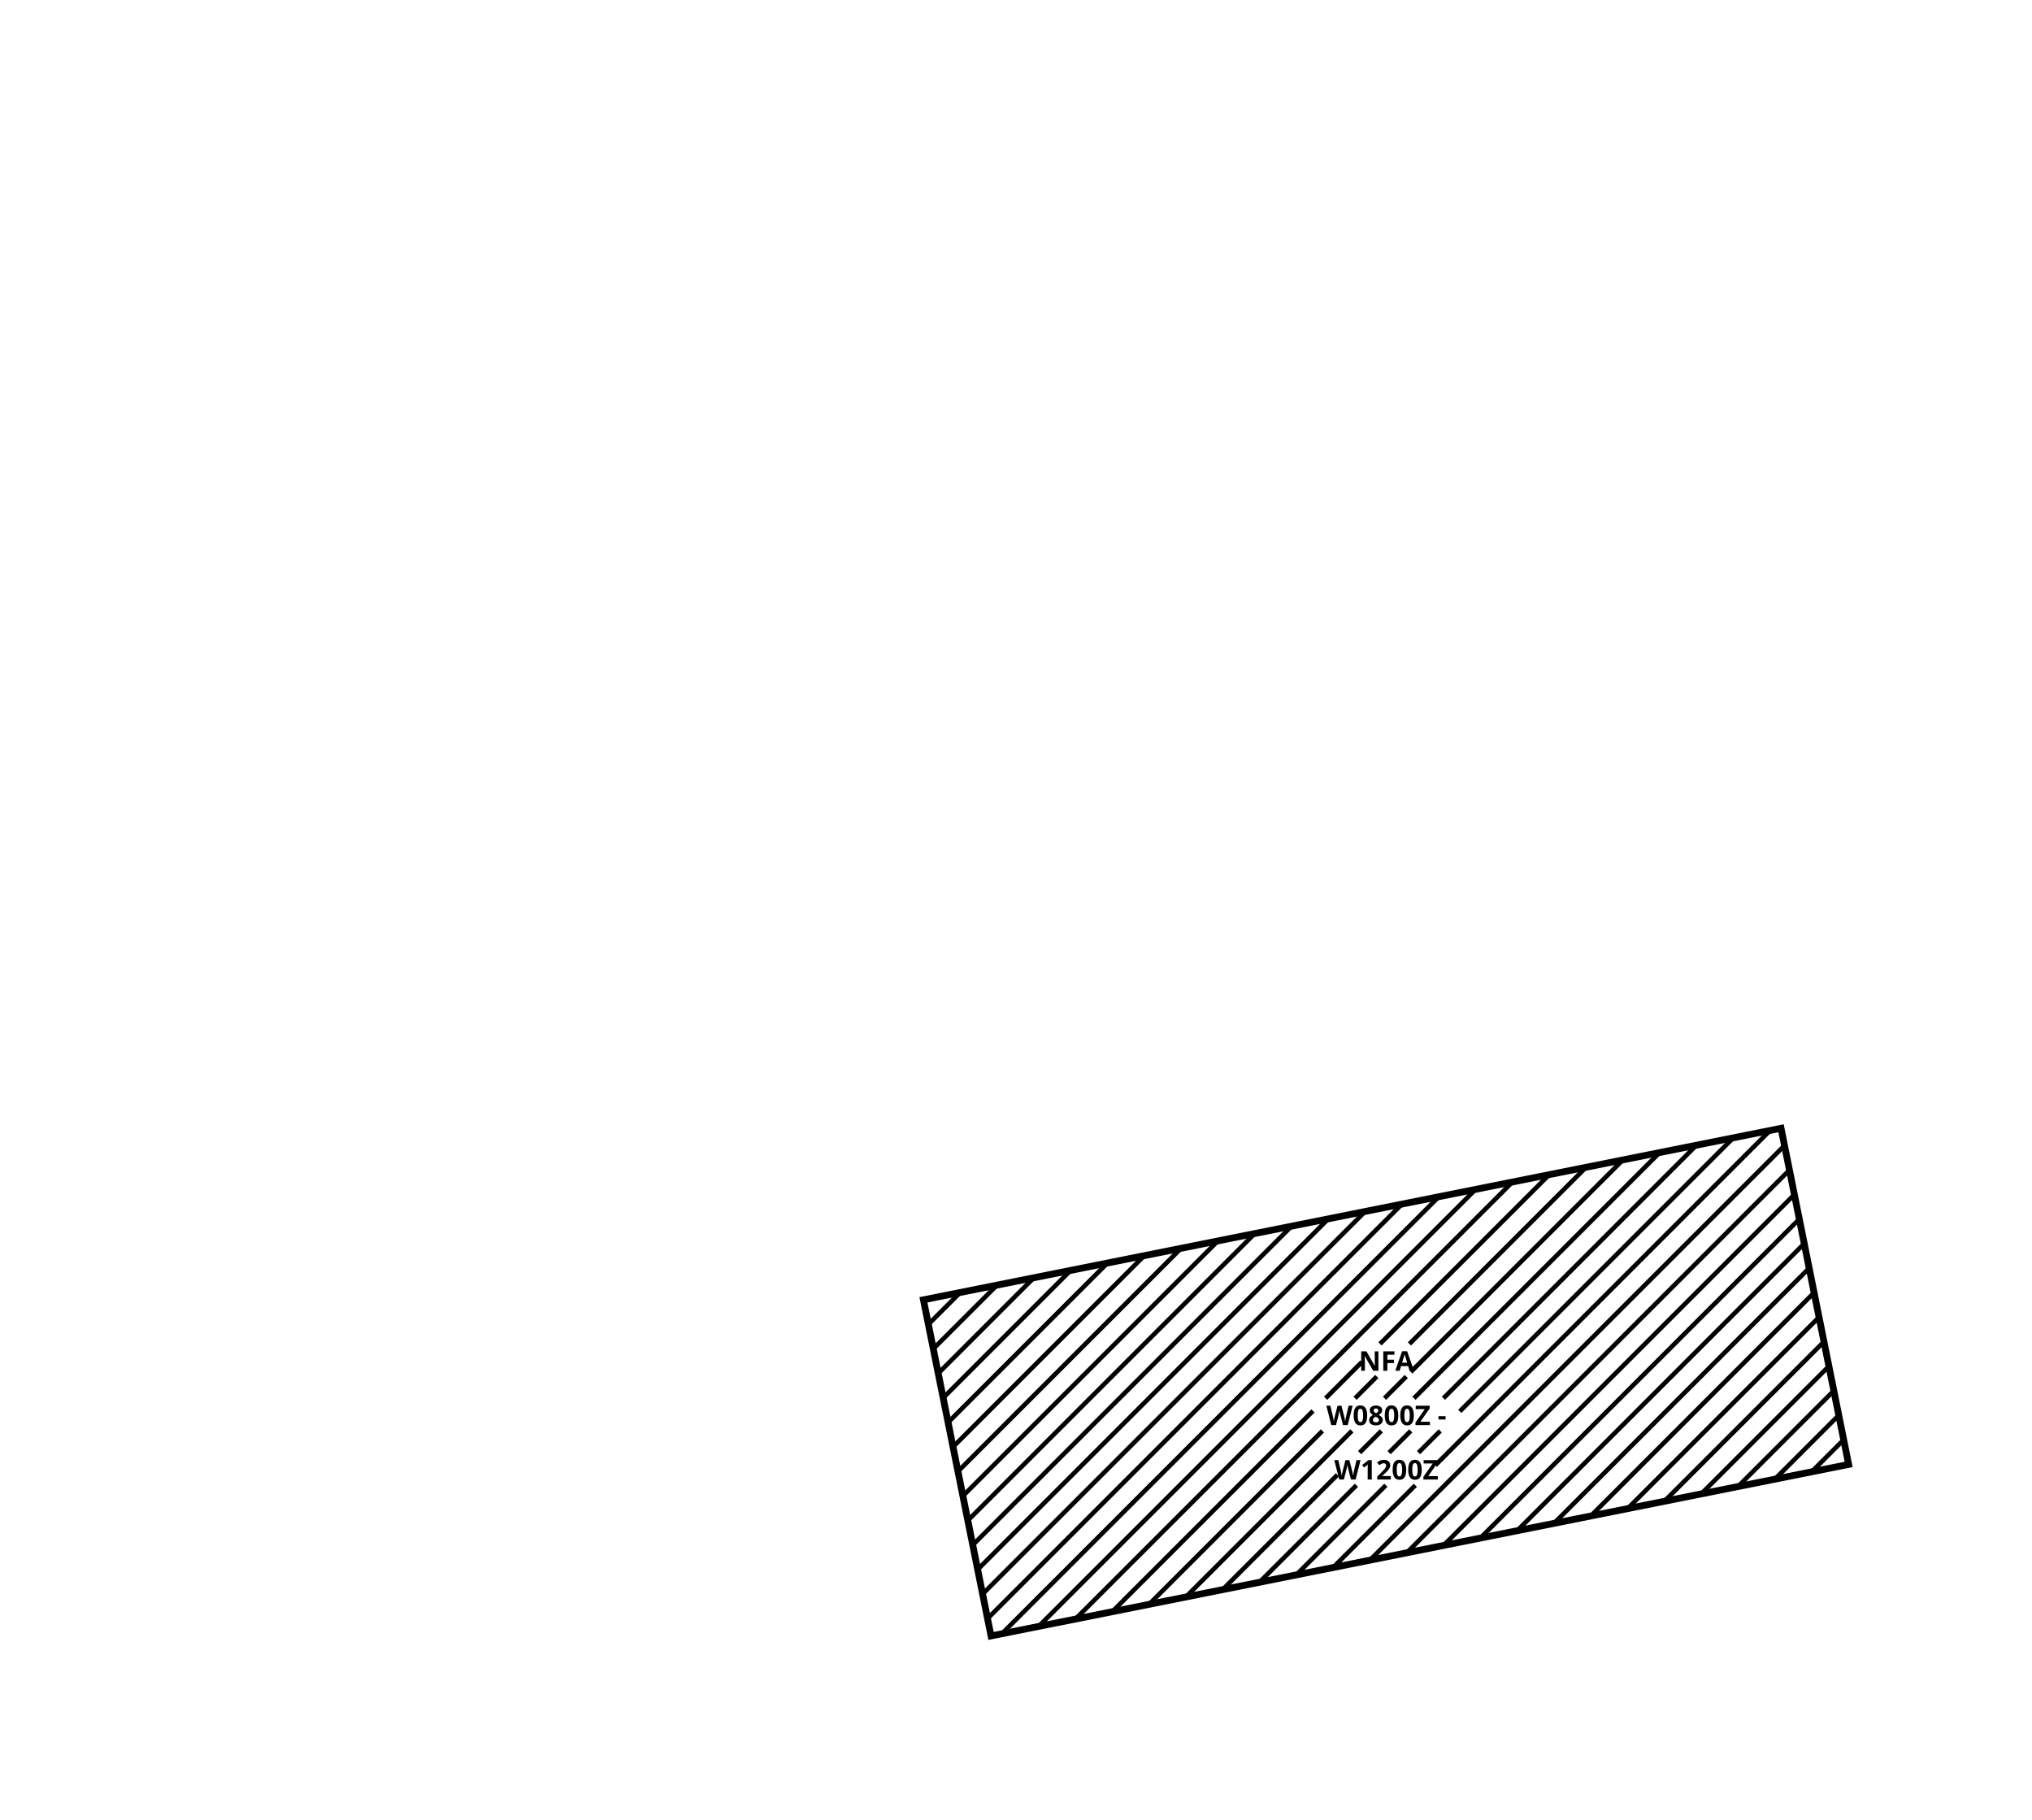
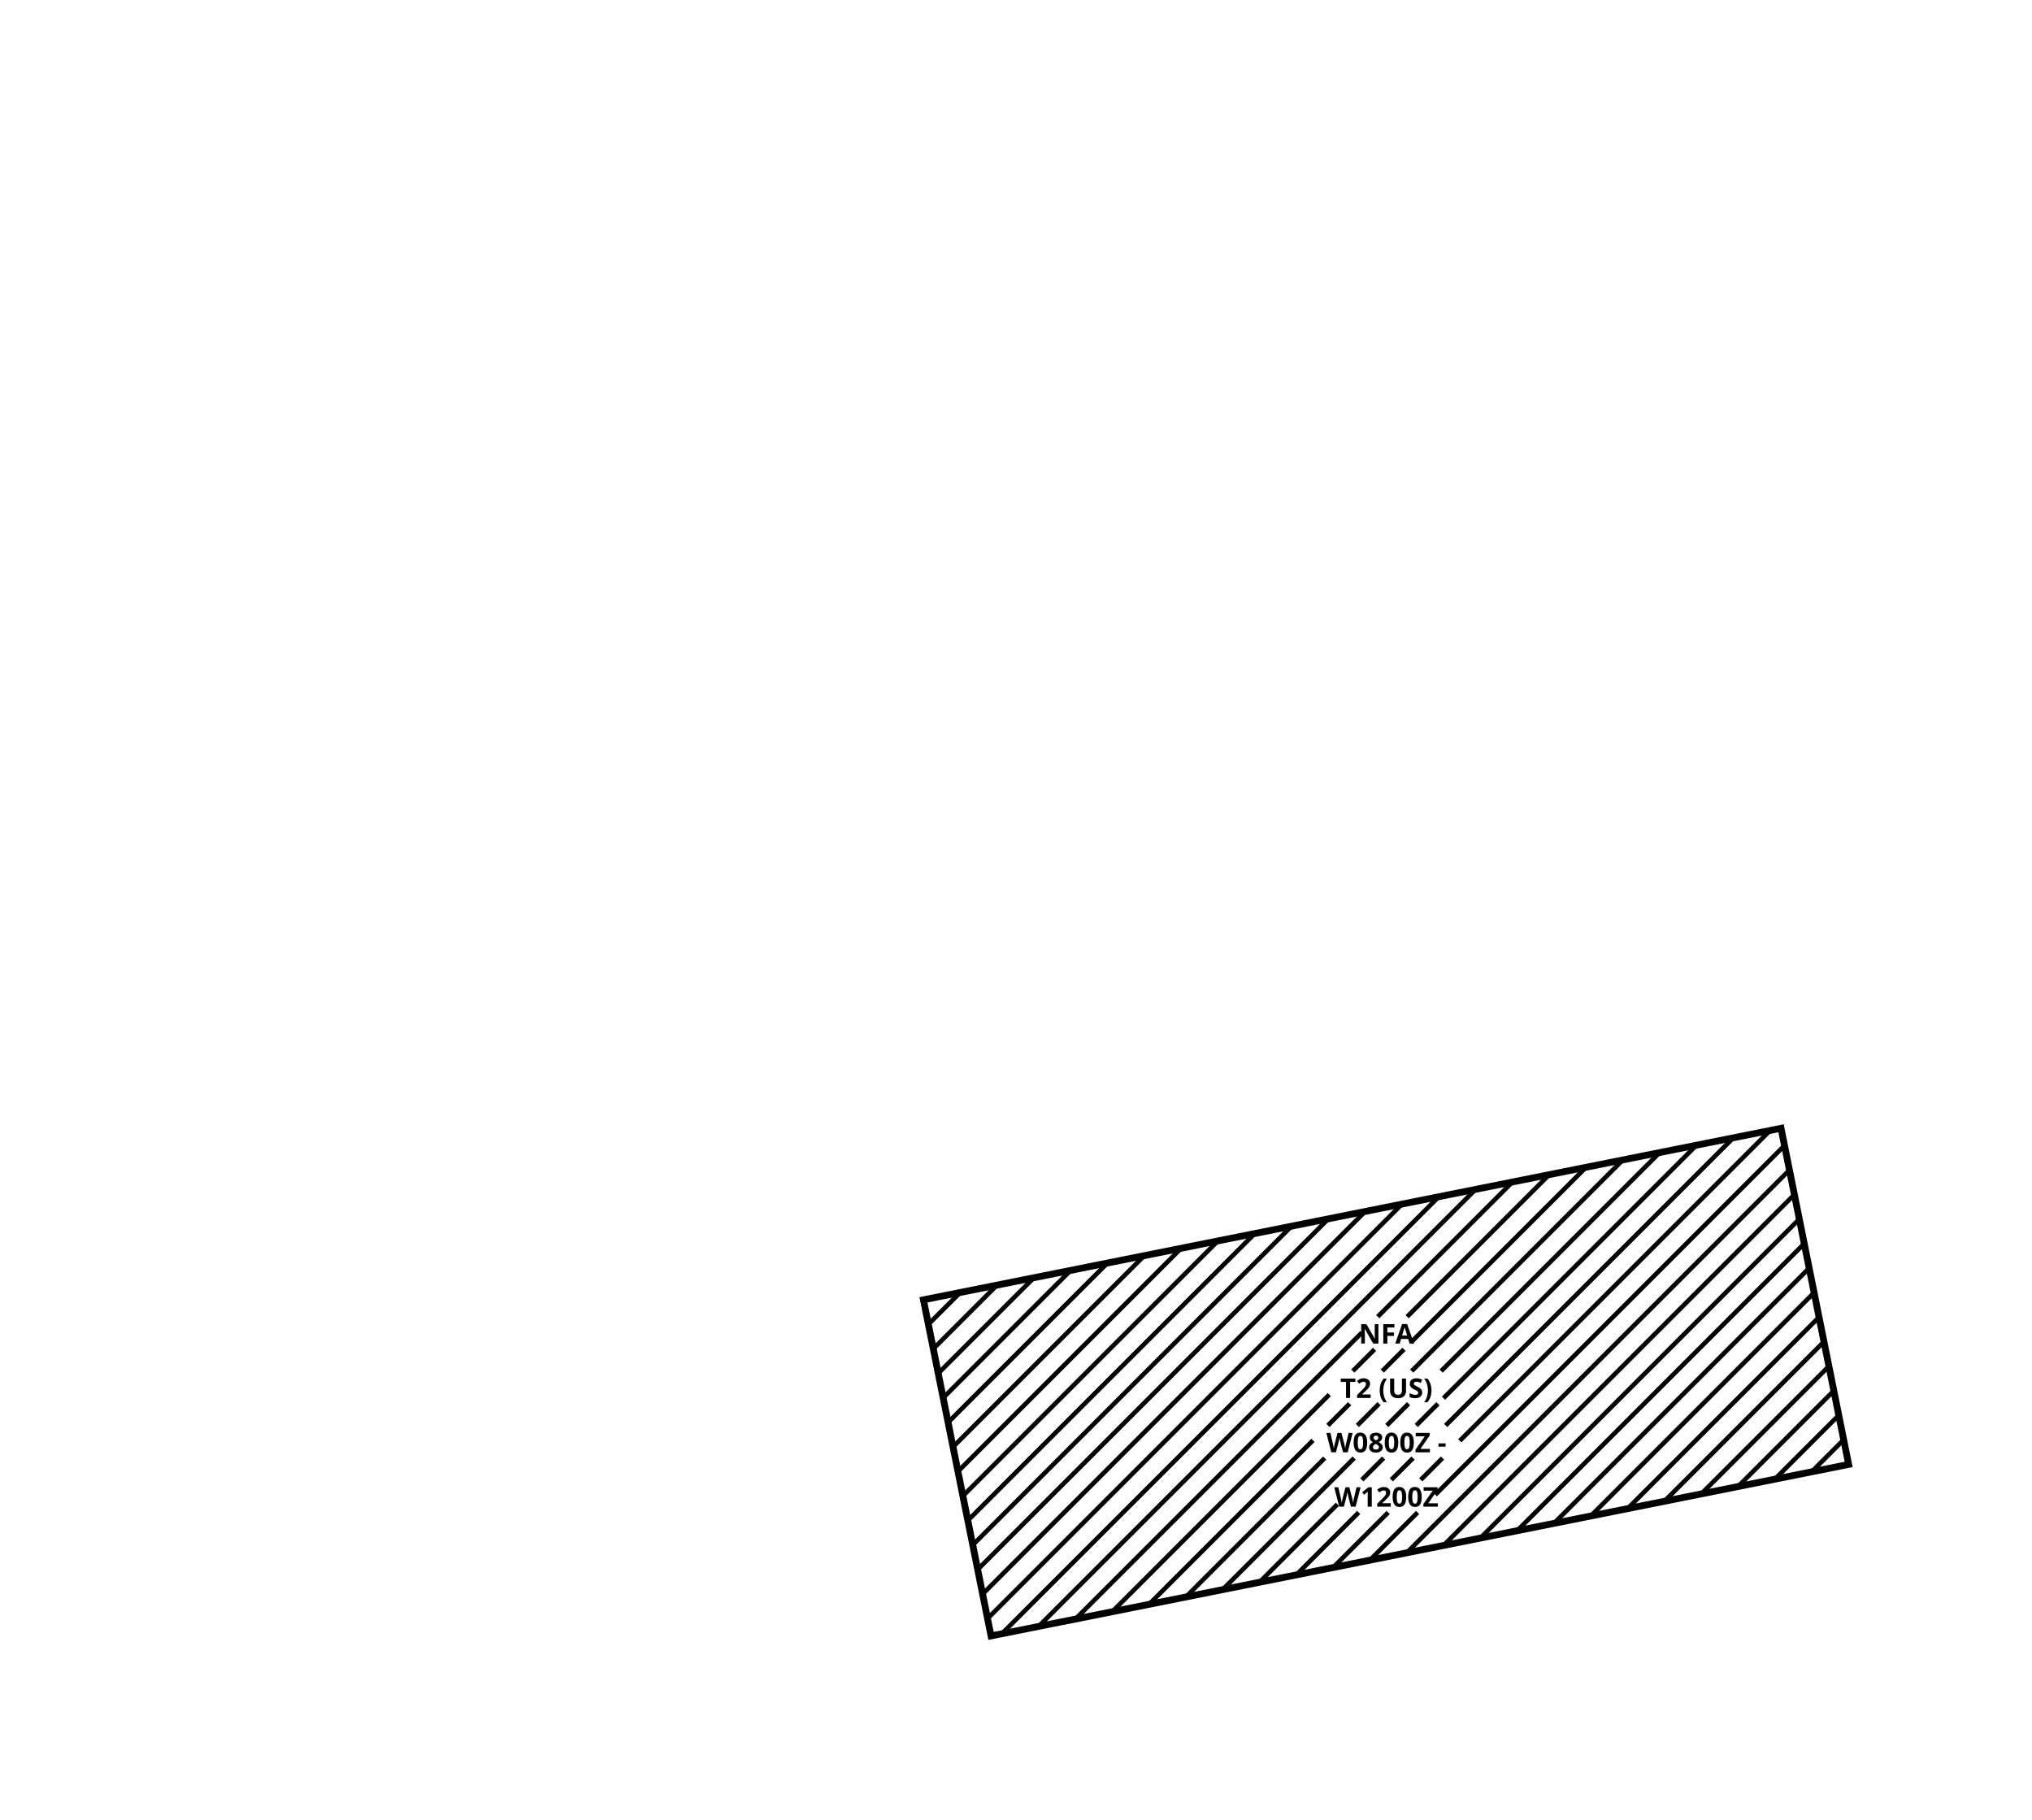
<svg xmlns="http://www.w3.org/2000/svg" width="897" height="803" viewBox="0 0 897 803">
  <polygon points="407.64,573.74 437.48,722.1 816.06,646.4 786.22,498.02" fill="none" stroke="#000000ff" stroke-width="3" stroke-linejoin="miter" stroke-linecap="butt" />
  <polyline points="409.81,584.57 423.89,570.49" fill="none" stroke="#000000ff" stroke-width="2" stroke-linejoin="miter" stroke-linecap="butt" />
  <polyline points="411.99,595.39 440.14,567.24" fill="none" stroke="#000000ff" stroke-width="2" stroke-linejoin="miter" stroke-linecap="butt" />
  <polyline points="414.17,606.21 456.39,563.99" fill="none" stroke="#000000ff" stroke-width="2" stroke-linejoin="miter" stroke-linecap="butt" />
  <polyline points="416.34,617.04 472.64,560.74" fill="none" stroke="#000000ff" stroke-width="2" stroke-linejoin="miter" stroke-linecap="butt" />
  <polyline points="418.52,627.86 488.89,557.49" fill="none" stroke="#000000ff" stroke-width="2" stroke-linejoin="miter" stroke-linecap="butt" />
  <polyline points="420.7,638.68 505.14,554.24" fill="none" stroke="#000000ff" stroke-width="2" stroke-linejoin="miter" stroke-linecap="butt" />
  <polyline points="422.87,649.51 521.39,550.99" fill="none" stroke="#000000ff" stroke-width="2" stroke-linejoin="miter" stroke-linecap="butt" />
  <polyline points="425.05,660.33 537.64,547.74" fill="none" stroke="#000000ff" stroke-width="2" stroke-linejoin="miter" stroke-linecap="butt" />
  <polyline points="427.23,671.15 553.89,544.49" fill="none" stroke="#000000ff" stroke-width="2" stroke-linejoin="miter" stroke-linecap="butt" />
  <polyline points="429.41,681.98 570.14,541.24" fill="none" stroke="#000000ff" stroke-width="2" stroke-linejoin="miter" stroke-linecap="butt" />
  <polyline points="431.58,692.8 586.39,537.99" fill="none" stroke="#000000ff" stroke-width="2" stroke-linejoin="miter" stroke-linecap="butt" />
  <polyline points="433.76,703.62 602.64,534.74" fill="none" stroke="#000000ff" stroke-width="2" stroke-linejoin="miter" stroke-linecap="butt" />
  <polyline points="435.94,714.44 618.89,531.49" fill="none" stroke="#000000ff" stroke-width="2" stroke-linejoin="miter" stroke-linecap="butt" />
  <polyline points="442.23,721.15 635.15,528.23" fill="none" stroke="#000000ff" stroke-width="2" stroke-linejoin="miter" stroke-linecap="butt" />
  <polyline points="458.48,717.9 651.4,524.98" fill="none" stroke="#000000ff" stroke-width="2" stroke-linejoin="miter" stroke-linecap="butt" />
-   <polyline points="474.73,714.65 667.65,521.73" fill="none" stroke="#000000ff" stroke-width="2" stroke-linejoin="miter" stroke-linecap="butt" />
-   <polyline points="490.97,711.41 579.6,622.78" fill="none" stroke="#000000ff" stroke-width="2" stroke-linejoin="miter" stroke-linecap="butt" />
-   <polyline points="585.18,617.2 601.2,601.18" fill="none" stroke="#000000ff" stroke-width="2" stroke-linejoin="miter" stroke-linecap="butt" />
-   <polyline points="609.18,593.2 683.9,518.48" fill="none" stroke="#000000ff" stroke-width="2" stroke-linejoin="miter" stroke-linecap="butt" />
-   <polyline points="507.22,708.16 583.78,631.6" fill="none" stroke="#000000ff" stroke-width="2" stroke-linejoin="miter" stroke-linecap="butt" />
-   <polyline points="598.18,617.2 607.78,607.6" fill="none" stroke="#000000ff" stroke-width="2" stroke-linejoin="miter" stroke-linecap="butt" />
-   <polyline points="622.18,593.2 700.15,515.23" fill="none" stroke="#000000ff" stroke-width="2" stroke-linejoin="miter" stroke-linecap="butt" />
-   <polyline points="523.47,704.91 596.78,631.6" fill="none" stroke="#000000ff" stroke-width="2" stroke-linejoin="miter" stroke-linecap="butt" />
-   <polyline points="611.18,617.2 620.78,607.6" fill="none" stroke="#000000ff" stroke-width="2" stroke-linejoin="miter" stroke-linecap="butt" />
-   <polyline points="622.8,605.58 716.4,511.98" fill="none" stroke="#000000ff" stroke-width="2" stroke-linejoin="miter" stroke-linecap="butt" />
-   <polyline points="539.72,701.66 590.4,650.98" fill="none" stroke="#000000ff" stroke-width="2" stroke-linejoin="miter" stroke-linecap="butt" />
-   <polyline points="600.18,641.2 609.78,631.6" fill="none" stroke="#000000ff" stroke-width="2" stroke-linejoin="miter" stroke-linecap="butt" />
-   <polyline points="624.18,617.2 732.65,508.73" fill="none" stroke="#000000ff" stroke-width="2" stroke-linejoin="miter" stroke-linecap="butt" />
-   <polyline points="555.97,698.41 598.78,655.6" fill="none" stroke="#000000ff" stroke-width="2" stroke-linejoin="miter" stroke-linecap="butt" />
-   <polyline points="613.18,641.2 622.78,631.6" fill="none" stroke="#000000ff" stroke-width="2" stroke-linejoin="miter" stroke-linecap="butt" />
-   <polyline points="637.18,617.2 748.9,505.48" fill="none" stroke="#000000ff" stroke-width="2" stroke-linejoin="miter" stroke-linecap="butt" />
-   <polyline points="572.22,695.16 611.78,655.6" fill="none" stroke="#000000ff" stroke-width="2" stroke-linejoin="miter" stroke-linecap="butt" />
-   <polyline points="626.18,641.2 635.78,631.6" fill="none" stroke="#000000ff" stroke-width="2" stroke-linejoin="miter" stroke-linecap="butt" />
-   <polyline points="644.4,622.98 765.15,502.23" fill="none" stroke="#000000ff" stroke-width="2" stroke-linejoin="miter" stroke-linecap="butt" />
-   <polyline points="588.47,691.91 624.78,655.6" fill="none" stroke="#000000ff" stroke-width="2" stroke-linejoin="miter" stroke-linecap="butt" />
-   <polyline points="633.6,646.78 781.4,498.98" fill="none" stroke="#000000ff" stroke-width="2" stroke-linejoin="miter" stroke-linecap="butt" />
-   <polyline points="604.72,688.66 787.75,505.63" fill="none" stroke="#000000ff" stroke-width="2" stroke-linejoin="miter" stroke-linecap="butt" />
+   <polyline points="474.73,714.65 601.2,588.18" fill="none" stroke="#000000ff" stroke-width="2" stroke-linejoin="miter" stroke-linecap="butt" />
+   <polyline points="608.18,581.2 667.65,521.73" fill="none" stroke="#000000ff" stroke-width="2" stroke-linejoin="miter" stroke-linecap="butt" />
+   <polyline points="490.97,711.41 586.8,615.58" fill="none" stroke="#000000ff" stroke-width="2" stroke-linejoin="miter" stroke-linecap="butt" />
+   <polyline points="597.18,605.2 606.78,595.6" fill="none" stroke="#000000ff" stroke-width="2" stroke-linejoin="miter" stroke-linecap="butt" />
+   <polyline points="621.18,581.2 683.9,518.48" fill="none" stroke="#000000ff" stroke-width="2" stroke-linejoin="miter" stroke-linecap="butt" />
+   <polyline points="507.22,708.16 579.6,635.78" fill="none" stroke="#000000ff" stroke-width="2" stroke-linejoin="miter" stroke-linecap="butt" />
+   <polyline points="586.18,629.2 595.78,619.6" fill="none" stroke="#000000ff" stroke-width="2" stroke-linejoin="miter" stroke-linecap="butt" />
+   <polyline points="610.18,605.2 619.78,595.6" fill="none" stroke="#000000ff" stroke-width="2" stroke-linejoin="miter" stroke-linecap="butt" />
+   <polyline points="622.8,592.58 700.15,515.23" fill="none" stroke="#000000ff" stroke-width="2" stroke-linejoin="miter" stroke-linecap="butt" />
+   <polyline points="523.47,704.91 584.78,643.6" fill="none" stroke="#000000ff" stroke-width="2" stroke-linejoin="miter" stroke-linecap="butt" />
+   <polyline points="599.18,629.2 608.78,619.6" fill="none" stroke="#000000ff" stroke-width="2" stroke-linejoin="miter" stroke-linecap="butt" />
+   <polyline points="623.18,605.2 716.4,511.98" fill="none" stroke="#000000ff" stroke-width="2" stroke-linejoin="miter" stroke-linecap="butt" />
+   <polyline points="539.72,701.66 597.78,643.6" fill="none" stroke="#000000ff" stroke-width="2" stroke-linejoin="miter" stroke-linecap="butt" />
+   <polyline points="612.18,629.2 621.78,619.6" fill="none" stroke="#000000ff" stroke-width="2" stroke-linejoin="miter" stroke-linecap="butt" />
+   <polyline points="636.18,605.2 732.65,508.73" fill="none" stroke="#000000ff" stroke-width="2" stroke-linejoin="miter" stroke-linecap="butt" />
+   <polyline points="555.97,698.41 590.4,663.98" fill="none" stroke="#000000ff" stroke-width="2" stroke-linejoin="miter" stroke-linecap="butt" />
+   <polyline points="601.18,653.2 610.78,643.6" fill="none" stroke="#000000ff" stroke-width="2" stroke-linejoin="miter" stroke-linecap="butt" />
+   <polyline points="625.18,629.2 634.78,619.6" fill="none" stroke="#000000ff" stroke-width="2" stroke-linejoin="miter" stroke-linecap="butt" />
+   <polyline points="637.2,617.18 748.9,505.48" fill="none" stroke="#000000ff" stroke-width="2" stroke-linejoin="miter" stroke-linecap="butt" />
+   <polyline points="572.22,695.16 599.78,667.6" fill="none" stroke="#000000ff" stroke-width="2" stroke-linejoin="miter" stroke-linecap="butt" />
+   <polyline points="614.18,653.2 623.78,643.6" fill="none" stroke="#000000ff" stroke-width="2" stroke-linejoin="miter" stroke-linecap="butt" />
+   <polyline points="638.18,629.2 765.15,502.23" fill="none" stroke="#000000ff" stroke-width="2" stroke-linejoin="miter" stroke-linecap="butt" />
+   <polyline points="588.47,691.91 612.78,667.6" fill="none" stroke="#000000ff" stroke-width="2" stroke-linejoin="miter" stroke-linecap="butt" />
+   <polyline points="627.18,653.2 636.78,643.6" fill="none" stroke="#000000ff" stroke-width="2" stroke-linejoin="miter" stroke-linecap="butt" />
+   <polyline points="644.4,635.98 781.4,498.98" fill="none" stroke="#000000ff" stroke-width="2" stroke-linejoin="miter" stroke-linecap="butt" />
+   <polyline points="604.72,688.66 625.78,667.6" fill="none" stroke="#000000ff" stroke-width="2" stroke-linejoin="miter" stroke-linecap="butt" />
+   <polyline points="633.6,659.78 787.75,505.63" fill="none" stroke="#000000ff" stroke-width="2" stroke-linejoin="miter" stroke-linecap="butt" />
  <polyline points="620.97,685.41 789.92,516.46" fill="none" stroke="#000000ff" stroke-width="2" stroke-linejoin="miter" stroke-linecap="butt" />
  <polyline points="637.22,682.16 792.1,527.28" fill="none" stroke="#000000ff" stroke-width="2" stroke-linejoin="miter" stroke-linecap="butt" />
  <polyline points="653.47,678.91 794.28,538.1" fill="none" stroke="#000000ff" stroke-width="2" stroke-linejoin="miter" stroke-linecap="butt" />
  <polyline points="669.72,675.66 796.45,548.93" fill="none" stroke="#000000ff" stroke-width="2" stroke-linejoin="miter" stroke-linecap="butt" />
  <polyline points="685.97,672.41 798.63,559.75" fill="none" stroke="#000000ff" stroke-width="2" stroke-linejoin="miter" stroke-linecap="butt" />
  <polyline points="702.21,669.17 800.81,570.57" fill="none" stroke="#000000ff" stroke-width="2" stroke-linejoin="miter" stroke-linecap="butt" />
  <polyline points="718.46,665.92 802.98,581.4" fill="none" stroke="#000000ff" stroke-width="2" stroke-linejoin="miter" stroke-linecap="butt" />
  <polyline points="734.71,662.67 805.16,592.22" fill="none" stroke="#000000ff" stroke-width="2" stroke-linejoin="miter" stroke-linecap="butt" />
  <polyline points="750.96,659.42 807.34,603.04" fill="none" stroke="#000000ff" stroke-width="2" stroke-linejoin="miter" stroke-linecap="butt" />
  <polyline points="767.21,656.17 809.51,613.87" fill="none" stroke="#000000ff" stroke-width="2" stroke-linejoin="miter" stroke-linecap="butt" />
  <polyline points="783.46,652.92 811.69,624.69" fill="none" stroke="#000000ff" stroke-width="2" stroke-linejoin="miter" stroke-linecap="butt" />
  <polyline points="799.71,649.67 813.87,635.51" fill="none" stroke="#000000ff" stroke-width="2" stroke-linejoin="miter" stroke-linecap="butt" />
  <polyline points="815.96,646.42 816.04,646.34" fill="none" stroke="#000000ff" stroke-width="2" stroke-linejoin="miter" stroke-linecap="butt" />
-   <text transform="translate(612 604) rotate(0)" x="0" y="-3.6" text-anchor="middle" dominant-baseline="central" font-family="PT Sans" font-size="12" font-weight="bold">NFA</text>
-   <text transform="translate(612 628) rotate(0)" x="0" y="-3.6" text-anchor="middle" dominant-baseline="central" font-family="PT Sans" font-size="12" font-weight="bold">W0800Z - </text>
-   <text transform="translate(612 652) rotate(0)" x="0" y="-3.6" text-anchor="middle" dominant-baseline="central" font-family="PT Sans" font-size="12" font-weight="bold">W1200Z</text>
+   <text transform="translate(612 592) rotate(0)" x="0" y="-3.6" text-anchor="middle" dominant-baseline="central" font-family="PT Sans" font-size="12" font-weight="bold">NFA</text>
+   <text transform="translate(612 616) rotate(0)" x="0" y="-3.6" text-anchor="middle" dominant-baseline="central" font-family="PT Sans" font-size="12" font-weight="bold">T2 (US)</text>
+   <text transform="translate(612 640) rotate(0)" x="0" y="-3.6" text-anchor="middle" dominant-baseline="central" font-family="PT Sans" font-size="12" font-weight="bold">W0800Z - </text>
+   <text transform="translate(612 664) rotate(0)" x="0" y="-3.6" text-anchor="middle" dominant-baseline="central" font-family="PT Sans" font-size="12" font-weight="bold">W1200Z</text>
</svg>
